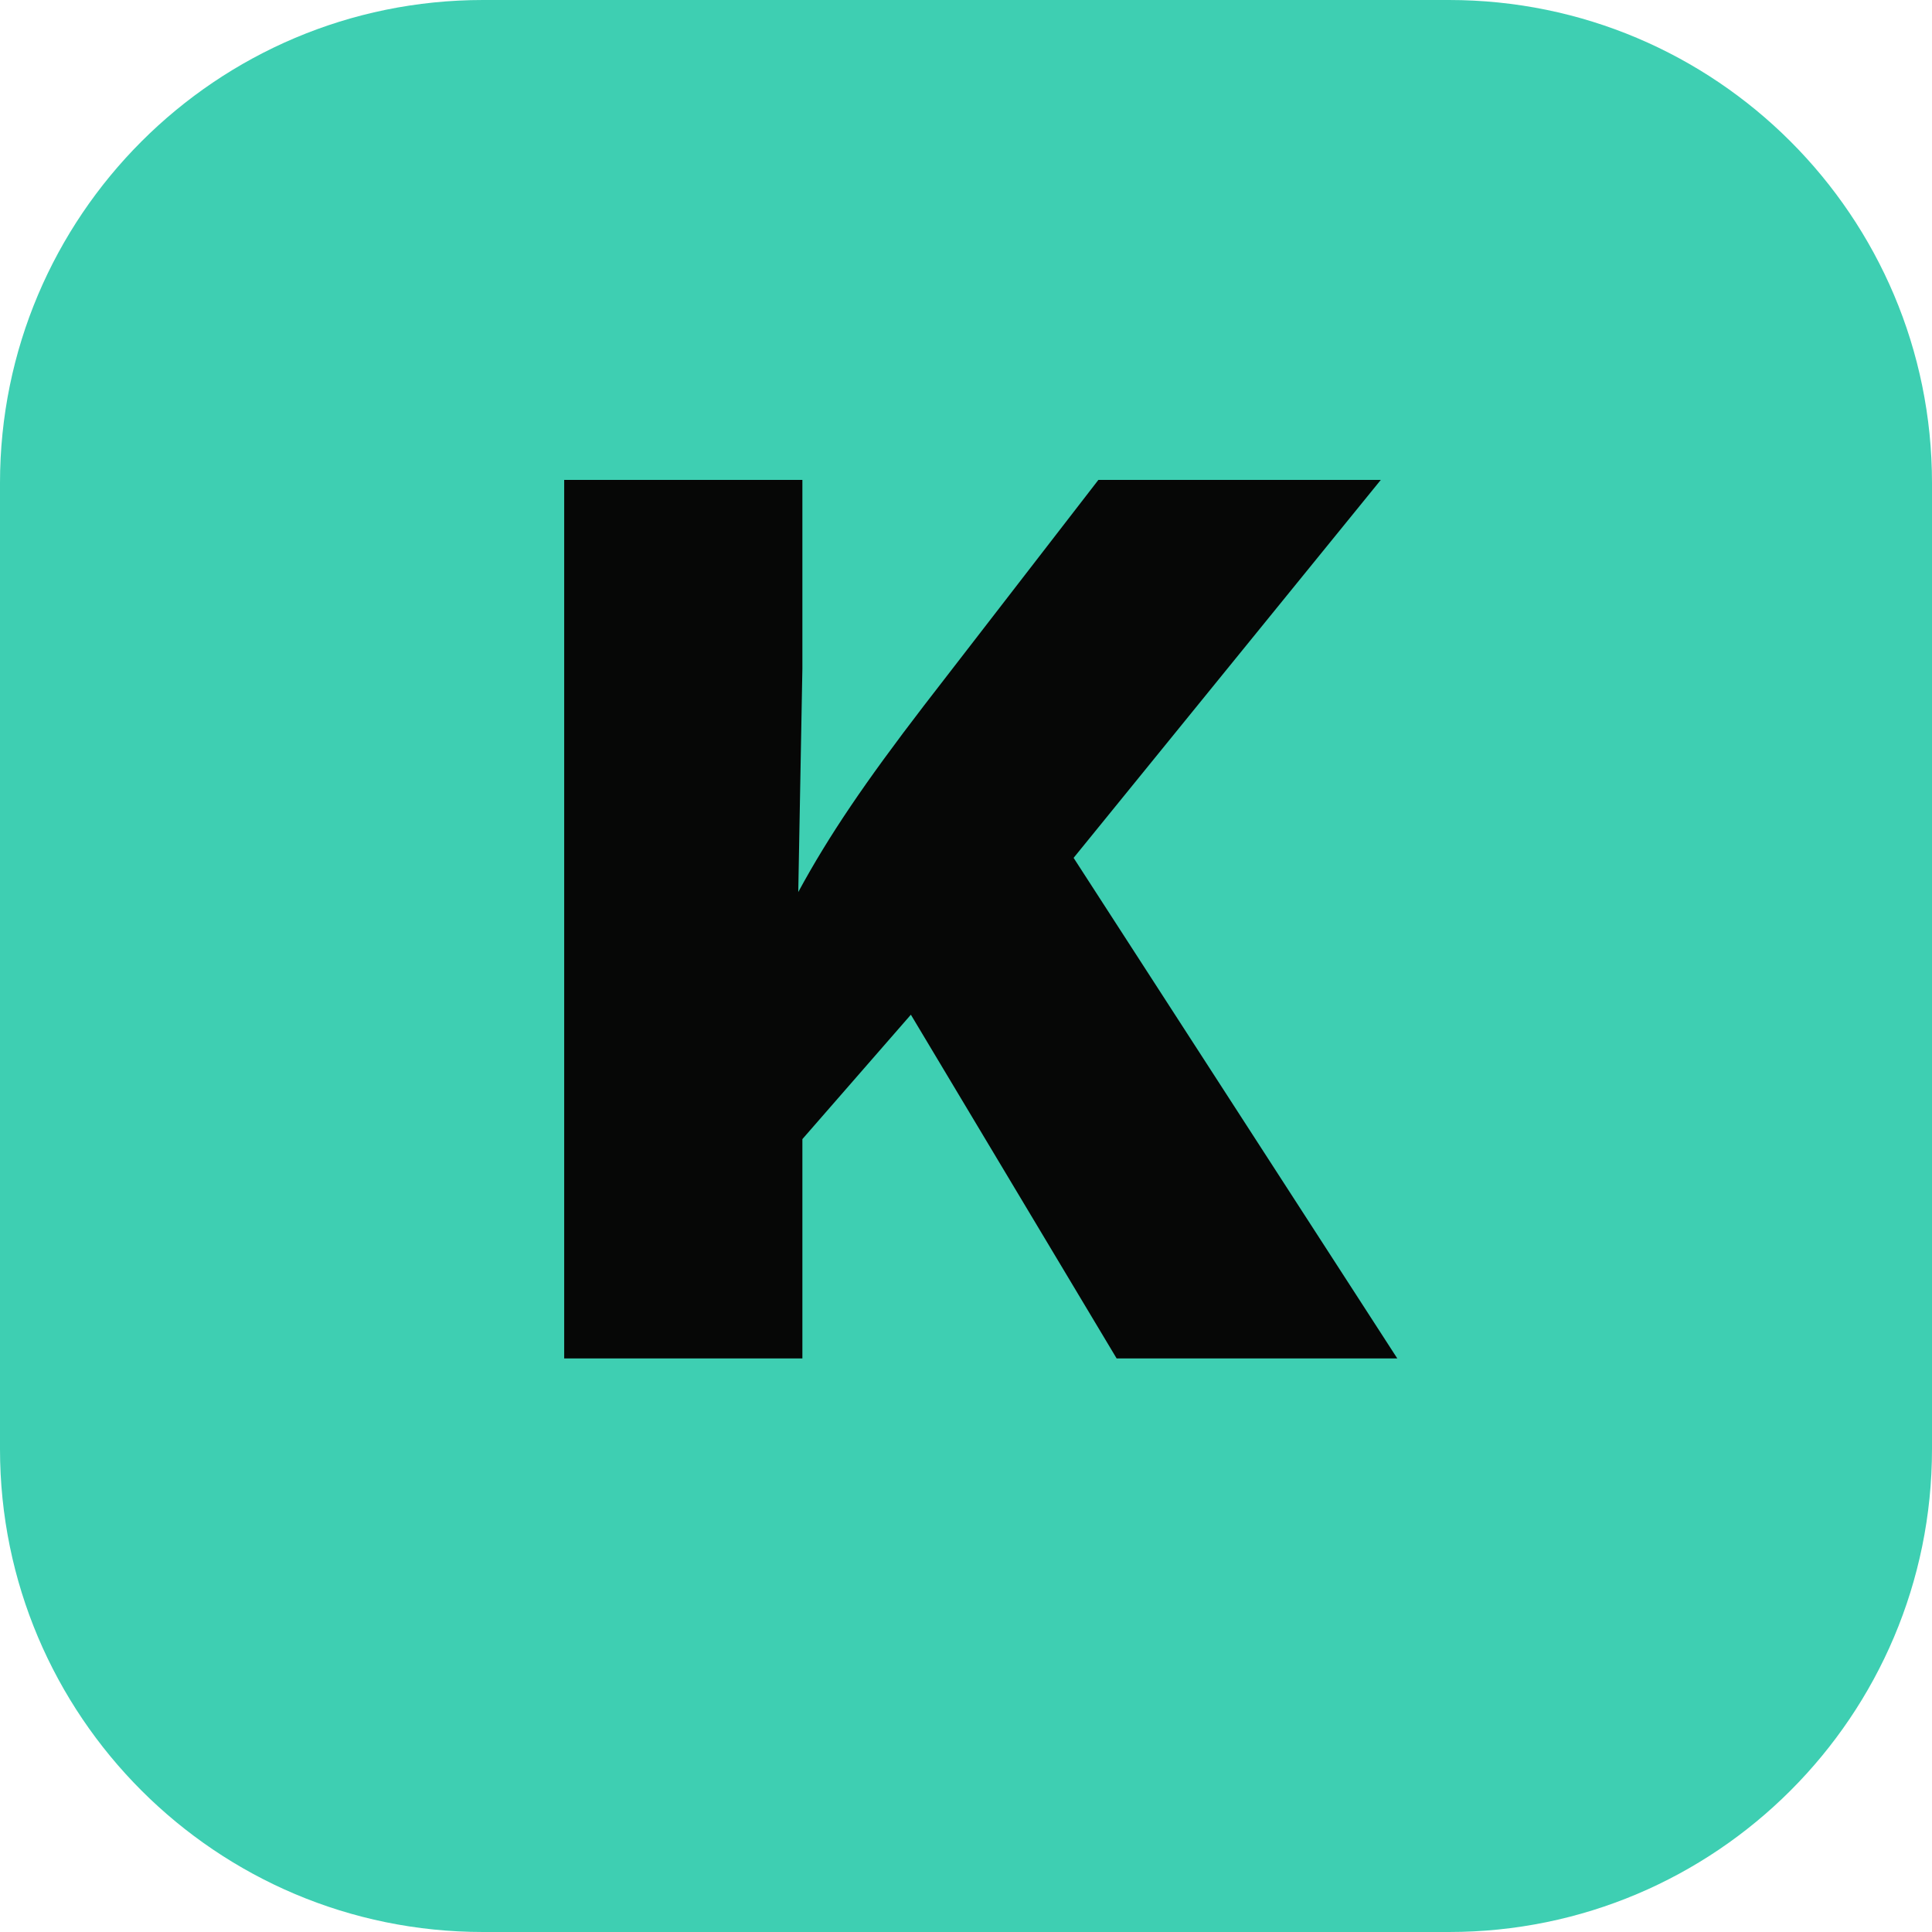
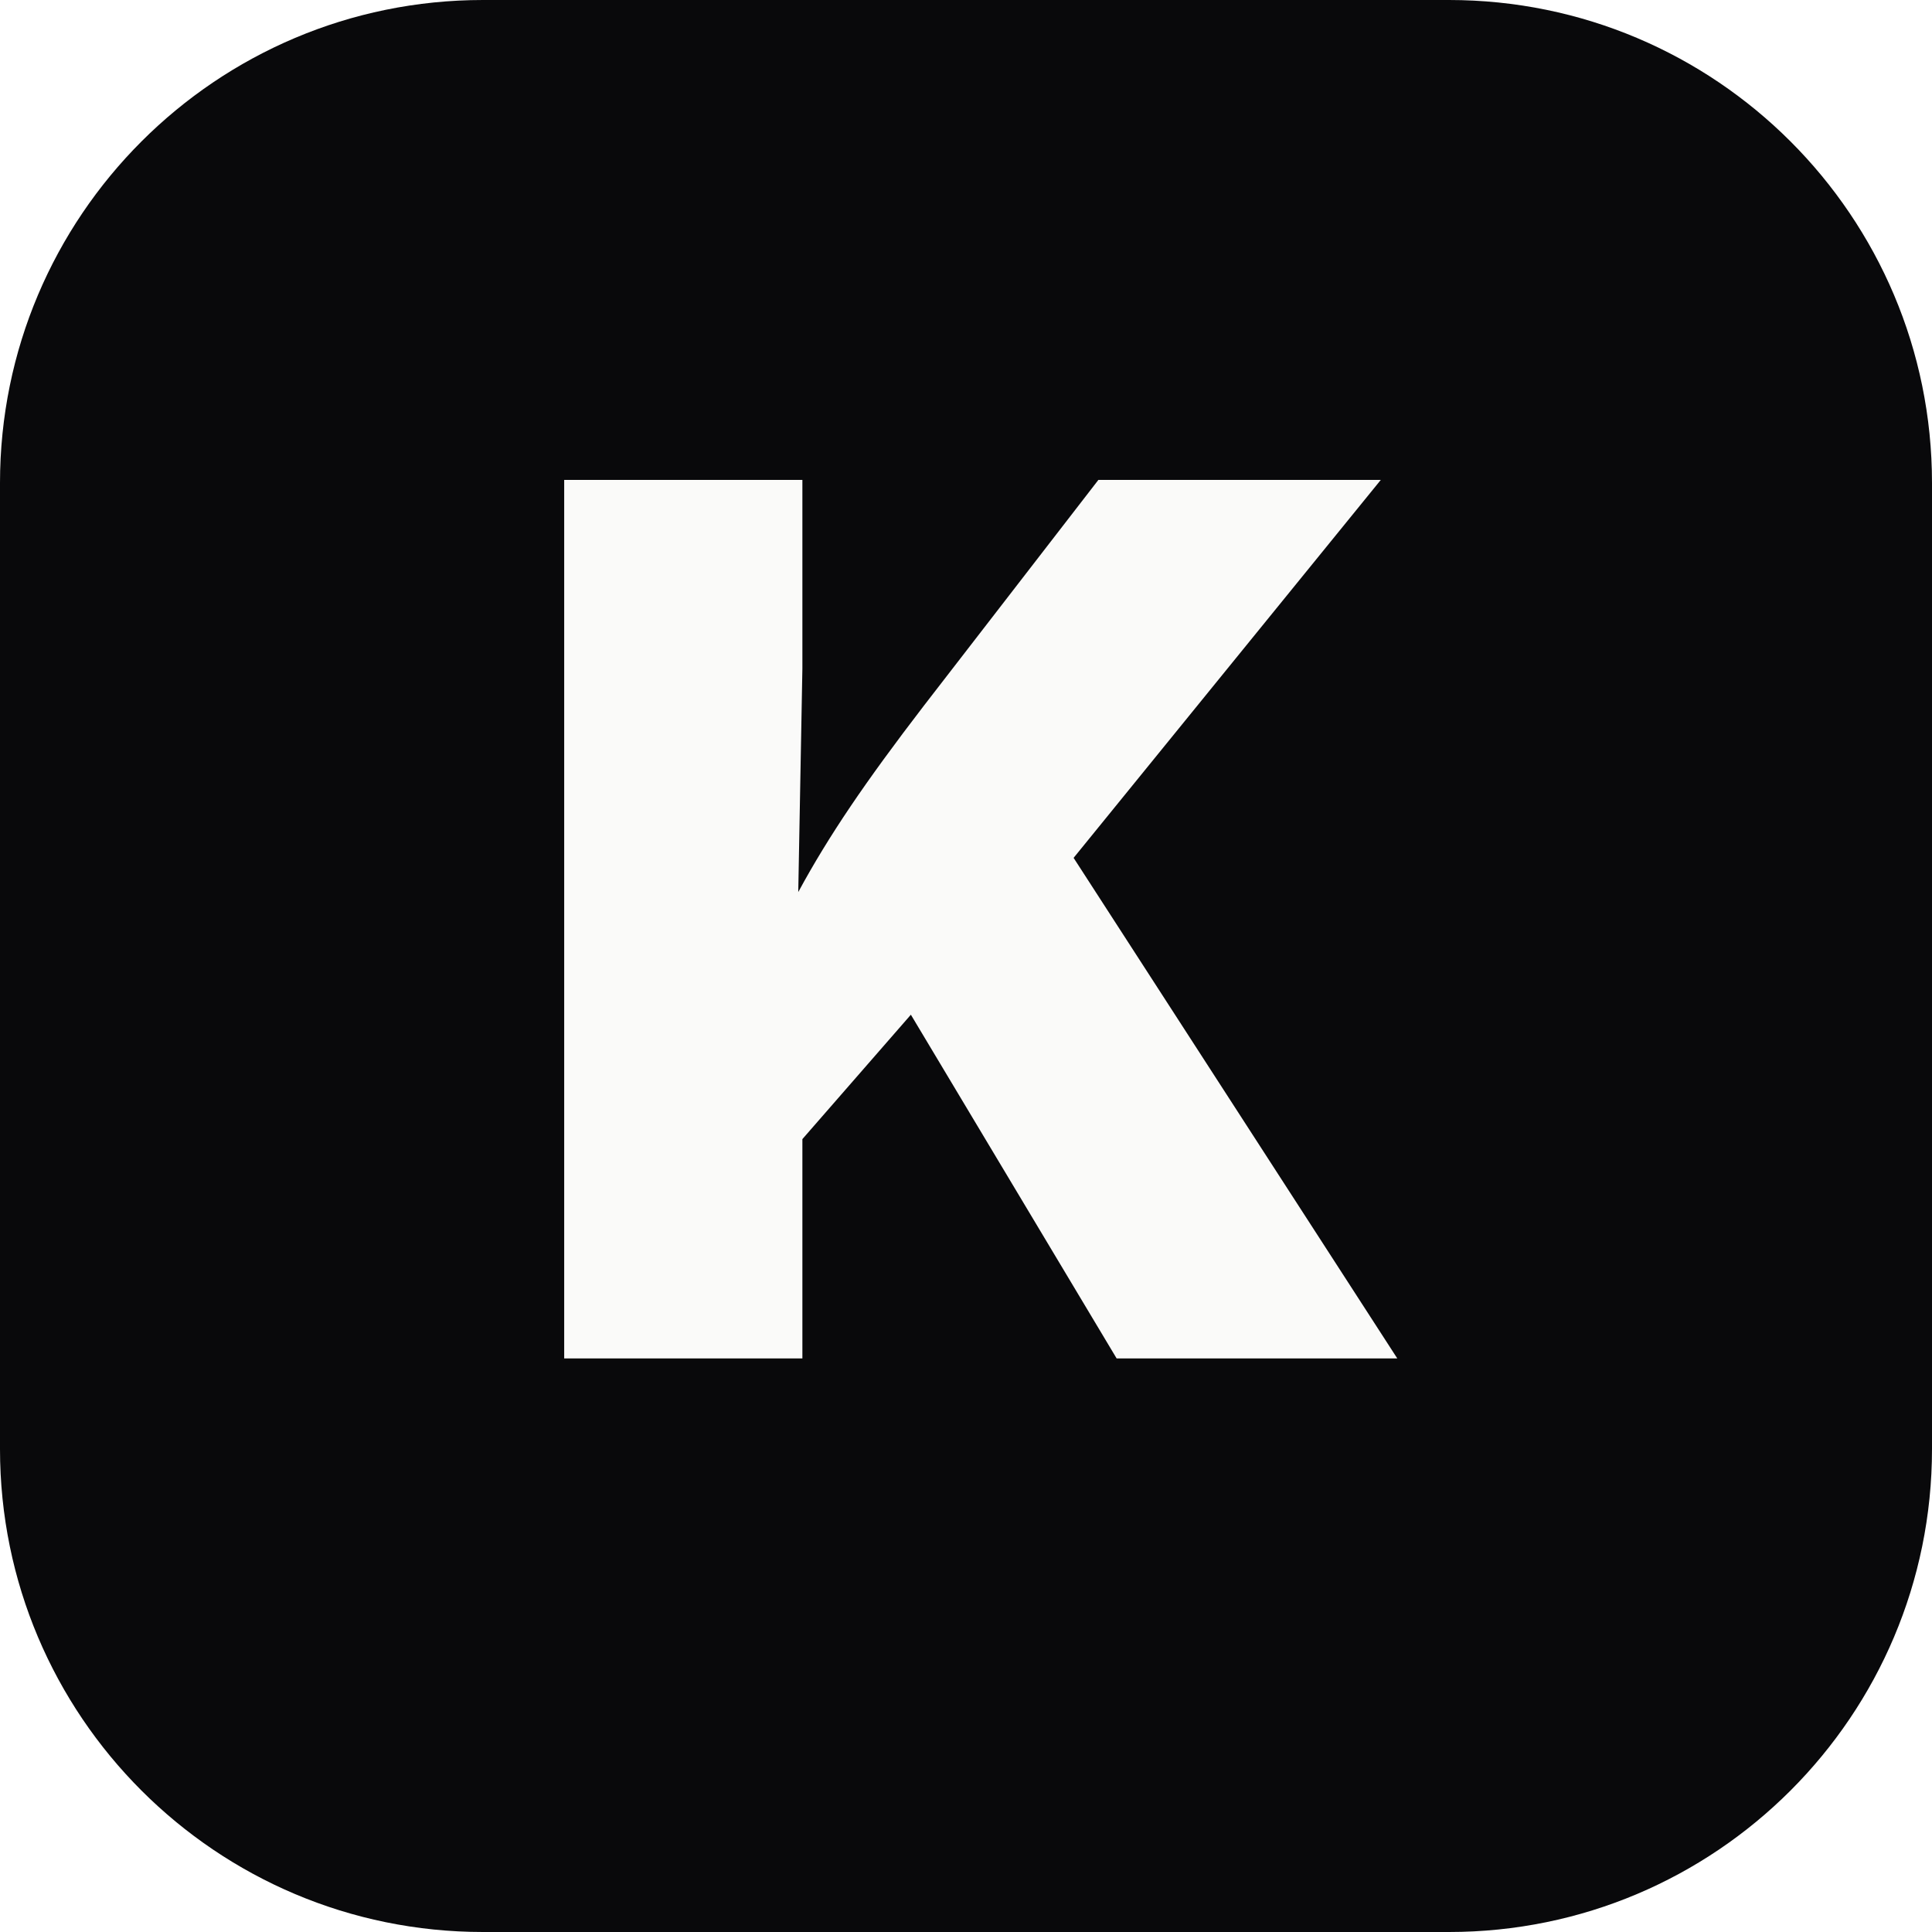
<svg xmlns="http://www.w3.org/2000/svg" viewBox="0 0 256 256">
-   <rect width="256" height="256" rx="64" fill="#3ECFB2" />
-   <text x="128" y="180" font-family="system-ui, -apple-system, sans-serif" font-weight="900" font-size="160" fill="#060706" text-anchor="middle">K</text>
+   <rect width="256" height="256" rx="64" fill="#09090B" />
+   <text x="128" y="180" font-family="system-ui, -apple-system, sans-serif" font-weight="900" font-size="160" fill="#FAFAF9" text-anchor="middle">K</text>
</svg>
